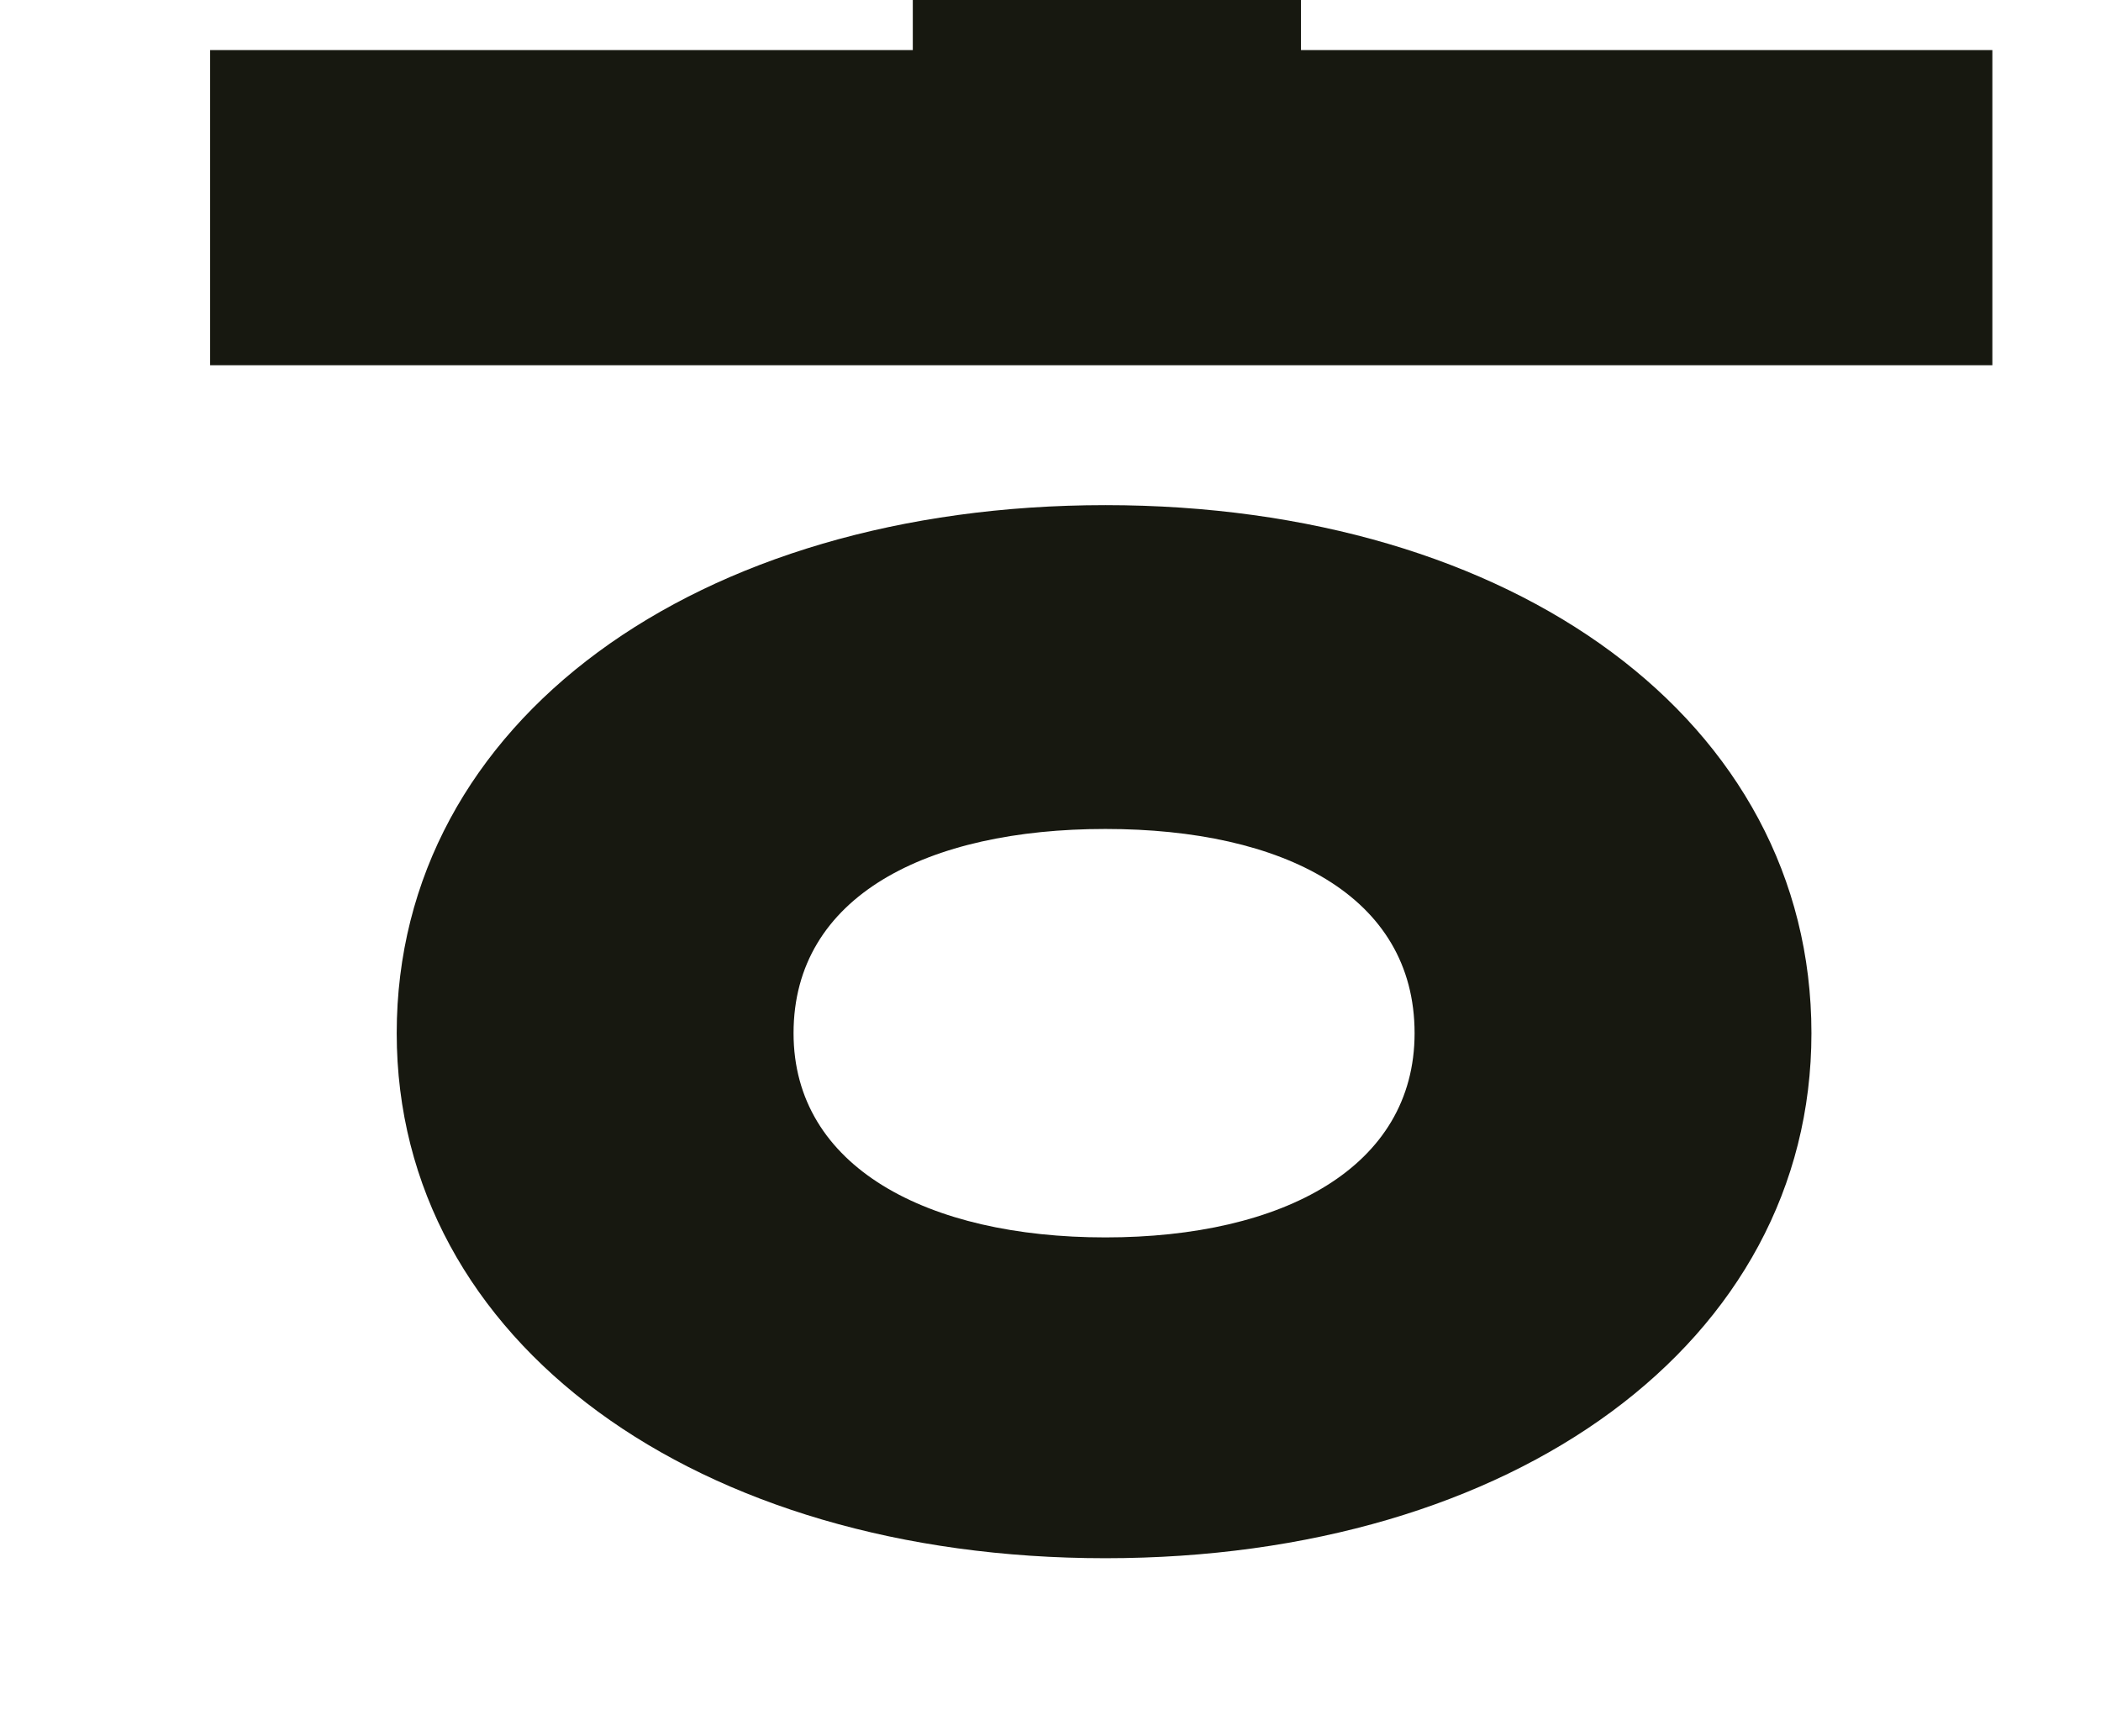
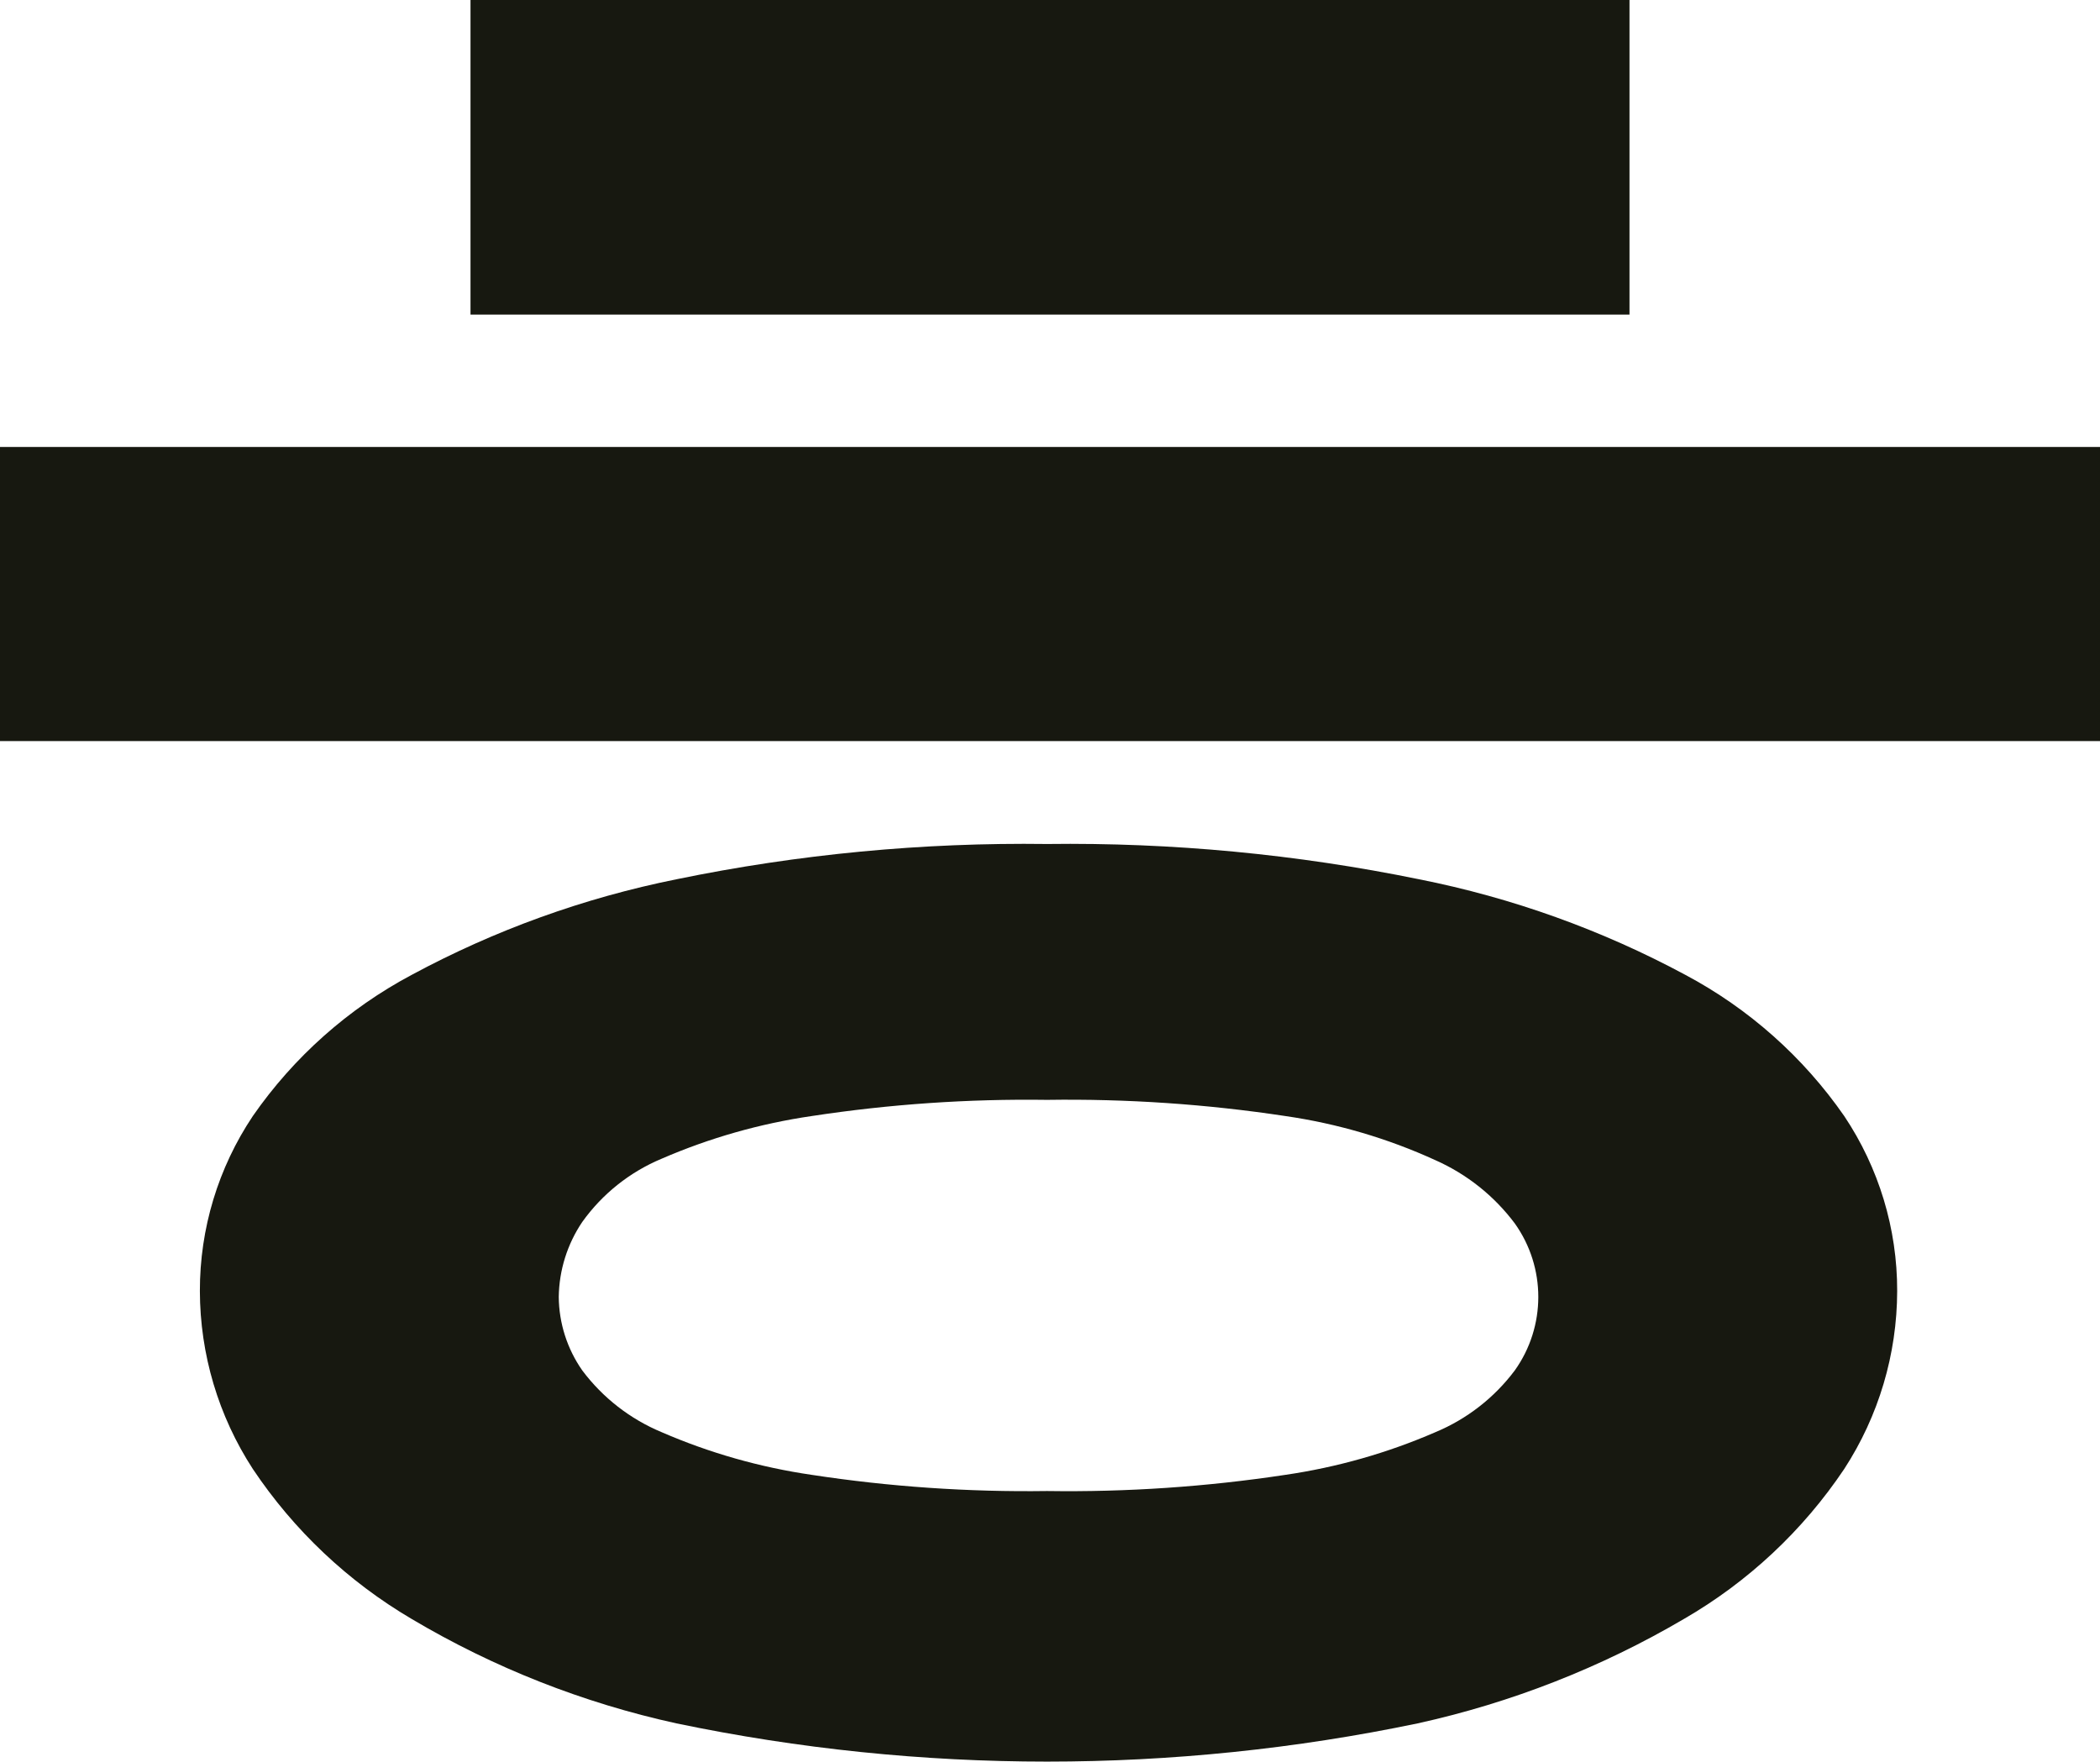
- <svg xmlns="http://www.w3.org/2000/svg" width="144" height="119" viewBox="0 0 144 119">
+ <svg xmlns="http://www.w3.org/2000/svg" width="142.78" height="119.782" viewBox="0 0 142.78 119.782">
  <defs>
    <style>
      .cls-1 {
-         font-size: 121.177px;
        fill: #171810;
-         font-family: NanumBarunGothic;
-         font-weight: 700;
+         fill-rule: evenodd;
      }
    </style>
  </defs>
-   <text id="_" data-name="ㅎ" class="cls-1" transform="translate(-16.999 122.799) scale(1.65)">ㅎ</text>
+   <path id="_" data-name="ㅎ" class="cls-1" d="M1083.8,558.4v21.4h78.8V558.4h-78.8Zm-32,30.4v20h142.8v-20H1051.8Zm125.4,45.5a30.7,30.7,0,0,0-10.8-9.6,64.869,64.869,0,0,0-18.1-6.5,118.608,118.608,0,0,0-25.3-2.4,117.17,117.17,0,0,0-25.2,2.4,64.949,64.949,0,0,0-18,6.5,30.7,30.7,0,0,0-10.8,9.6,21.319,21.319,0,0,0-3.6,11.9,22.28,22.28,0,0,0,3.6,12.1,33.3,33.3,0,0,0,10.8,10.2,60.684,60.684,0,0,0,18,7.1,123.423,123.423,0,0,0,50.4,0,62.148,62.148,0,0,0,18.1-7.1,33,33,0,0,0,10.9-10.2,22.28,22.28,0,0,0,3.6-12.1A21.319,21.319,0,0,0,1177.2,634.3Zm-22.4,17.3a12.975,12.975,0,0,1-5.4,4.2,40.173,40.173,0,0,1-10.2,2.9,98.4,98.4,0,0,1-16.2,1.1,96.859,96.859,0,0,1-16-1.1,40.173,40.173,0,0,1-10.2-2.9,12.975,12.975,0,0,1-5.4-4.2,8.859,8.859,0,0,1-1.6-5,9.34,9.34,0,0,1,1.6-5.1,12.6,12.6,0,0,1,5.4-4.3,40.255,40.255,0,0,1,10.2-2.9,97.078,97.078,0,0,1,16-1.1,98.617,98.617,0,0,1,16.2,1.1,37.389,37.389,0,0,1,10.2,3,13.668,13.668,0,0,1,5.4,4.3A8.613,8.613,0,0,1,1154.8,651.6Z" transform="translate(-1051.81 -558.406)" />
</svg>
